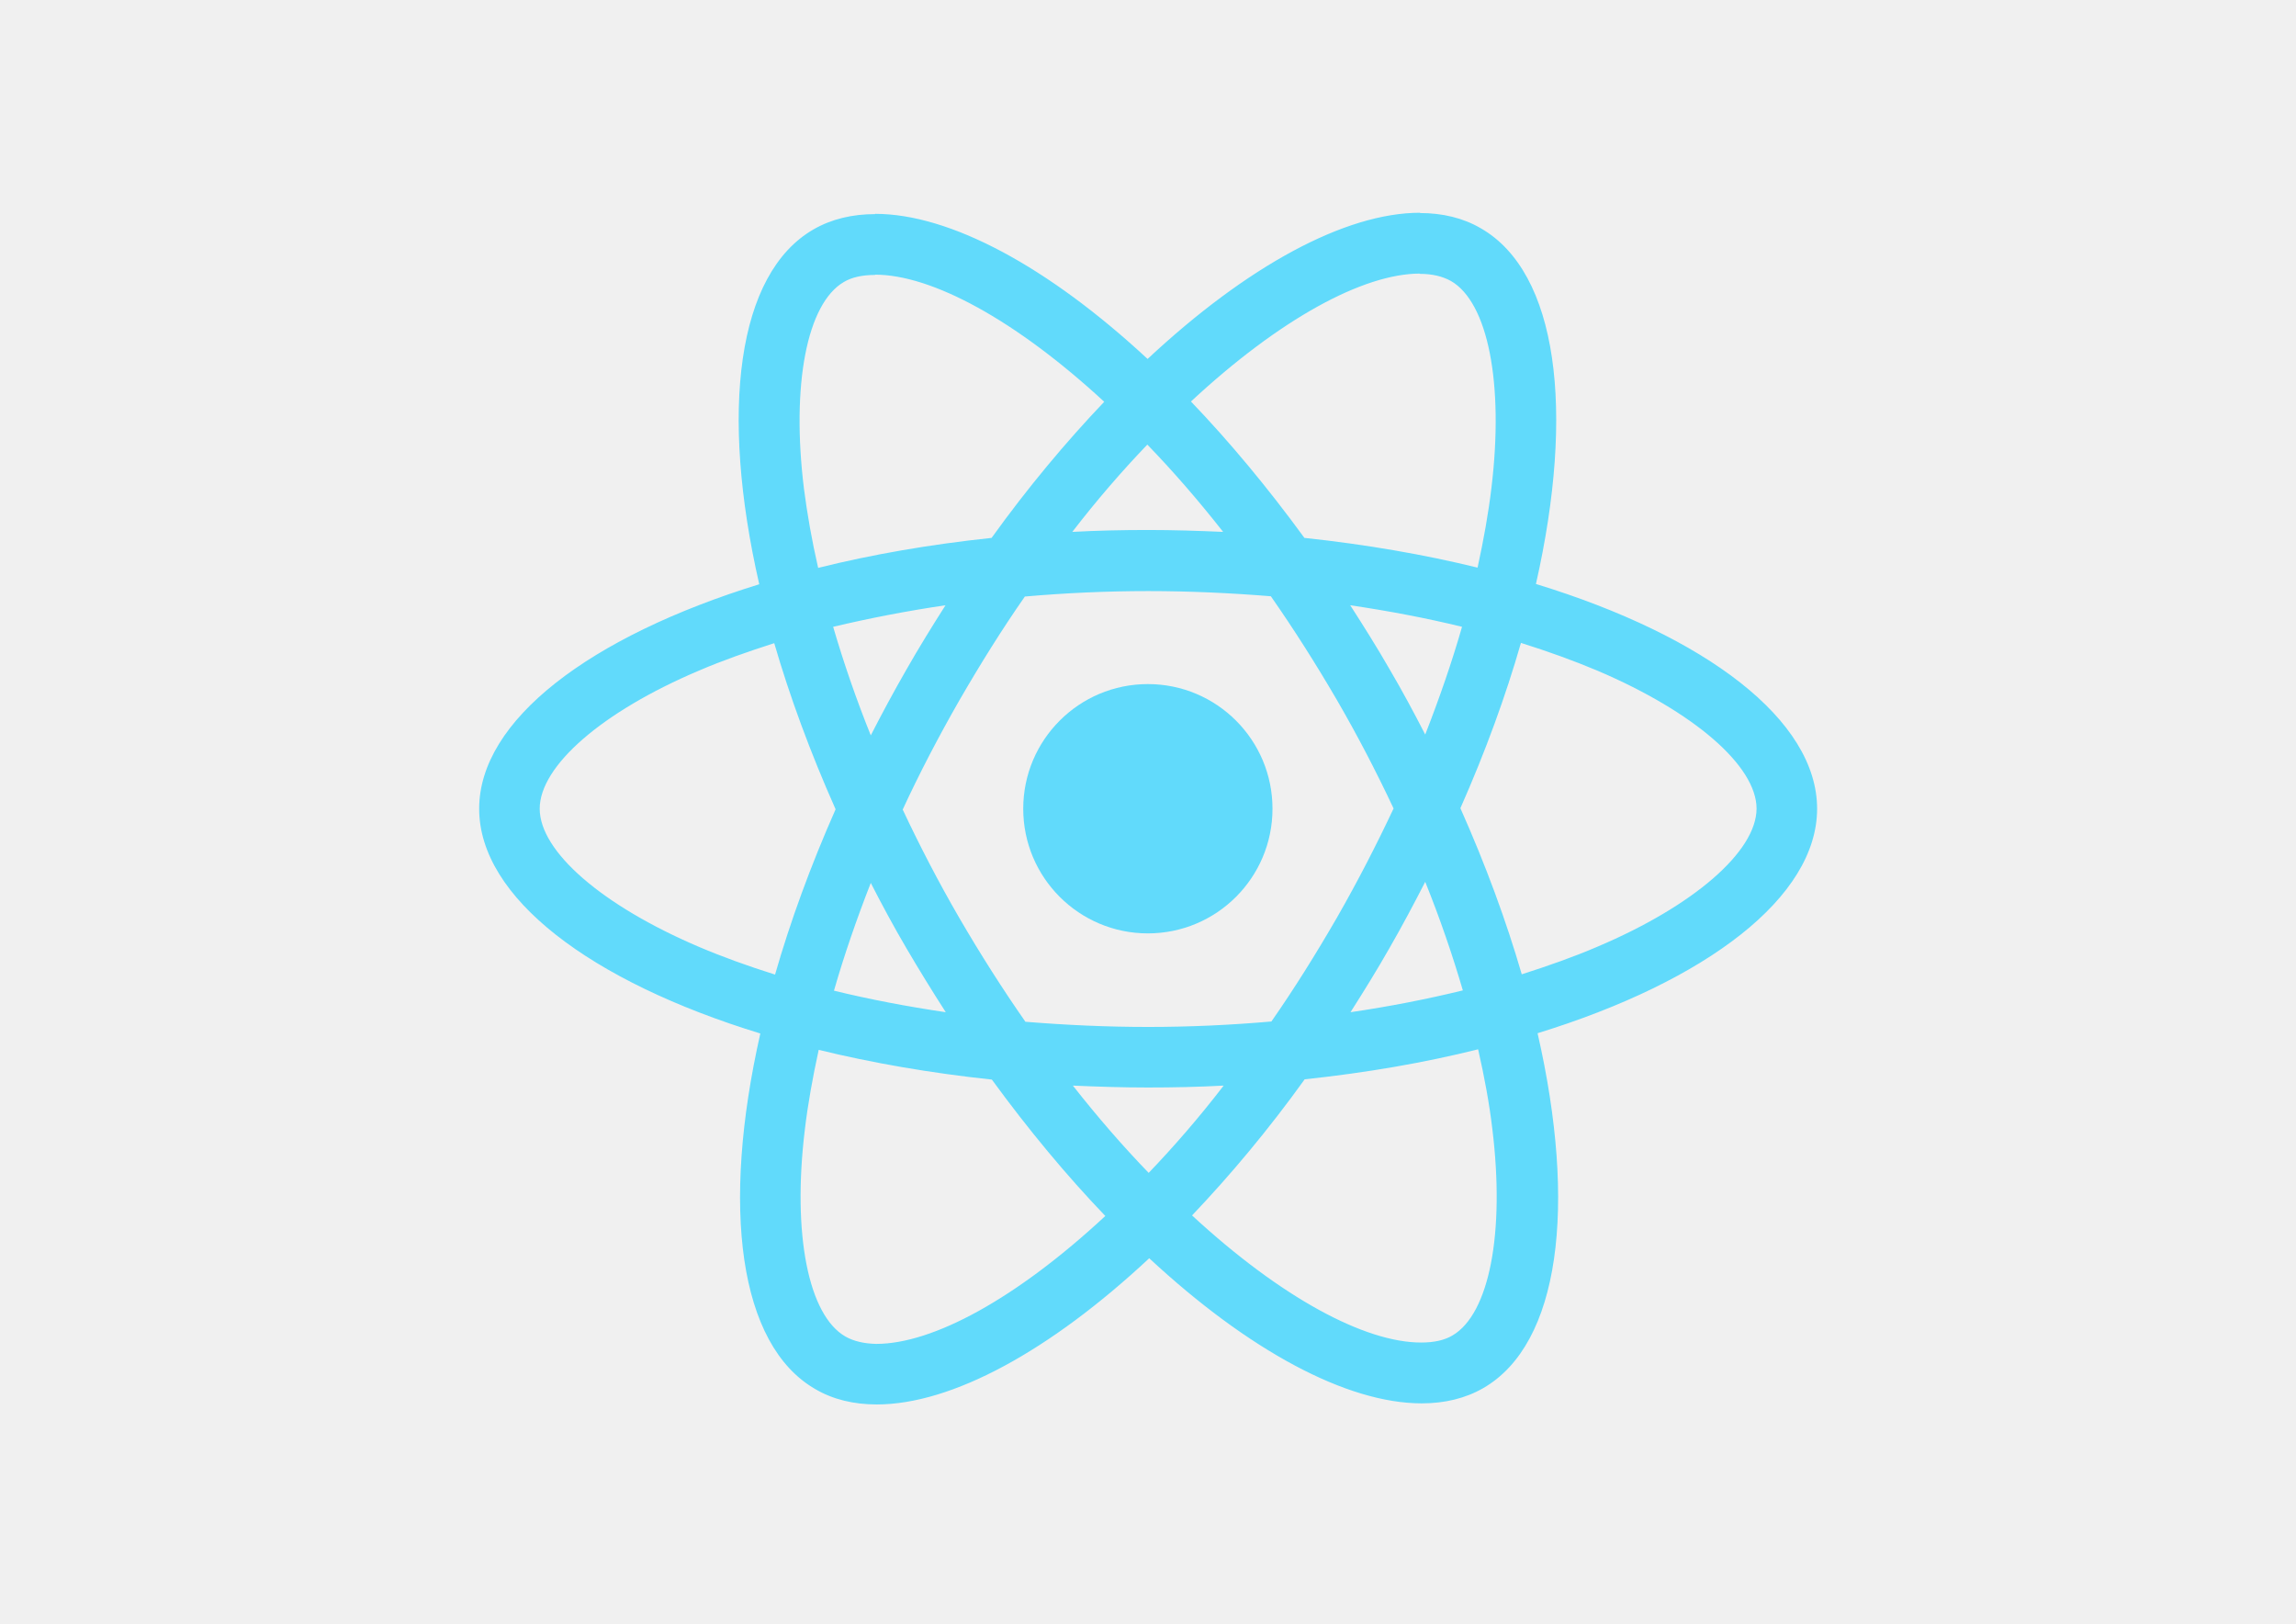
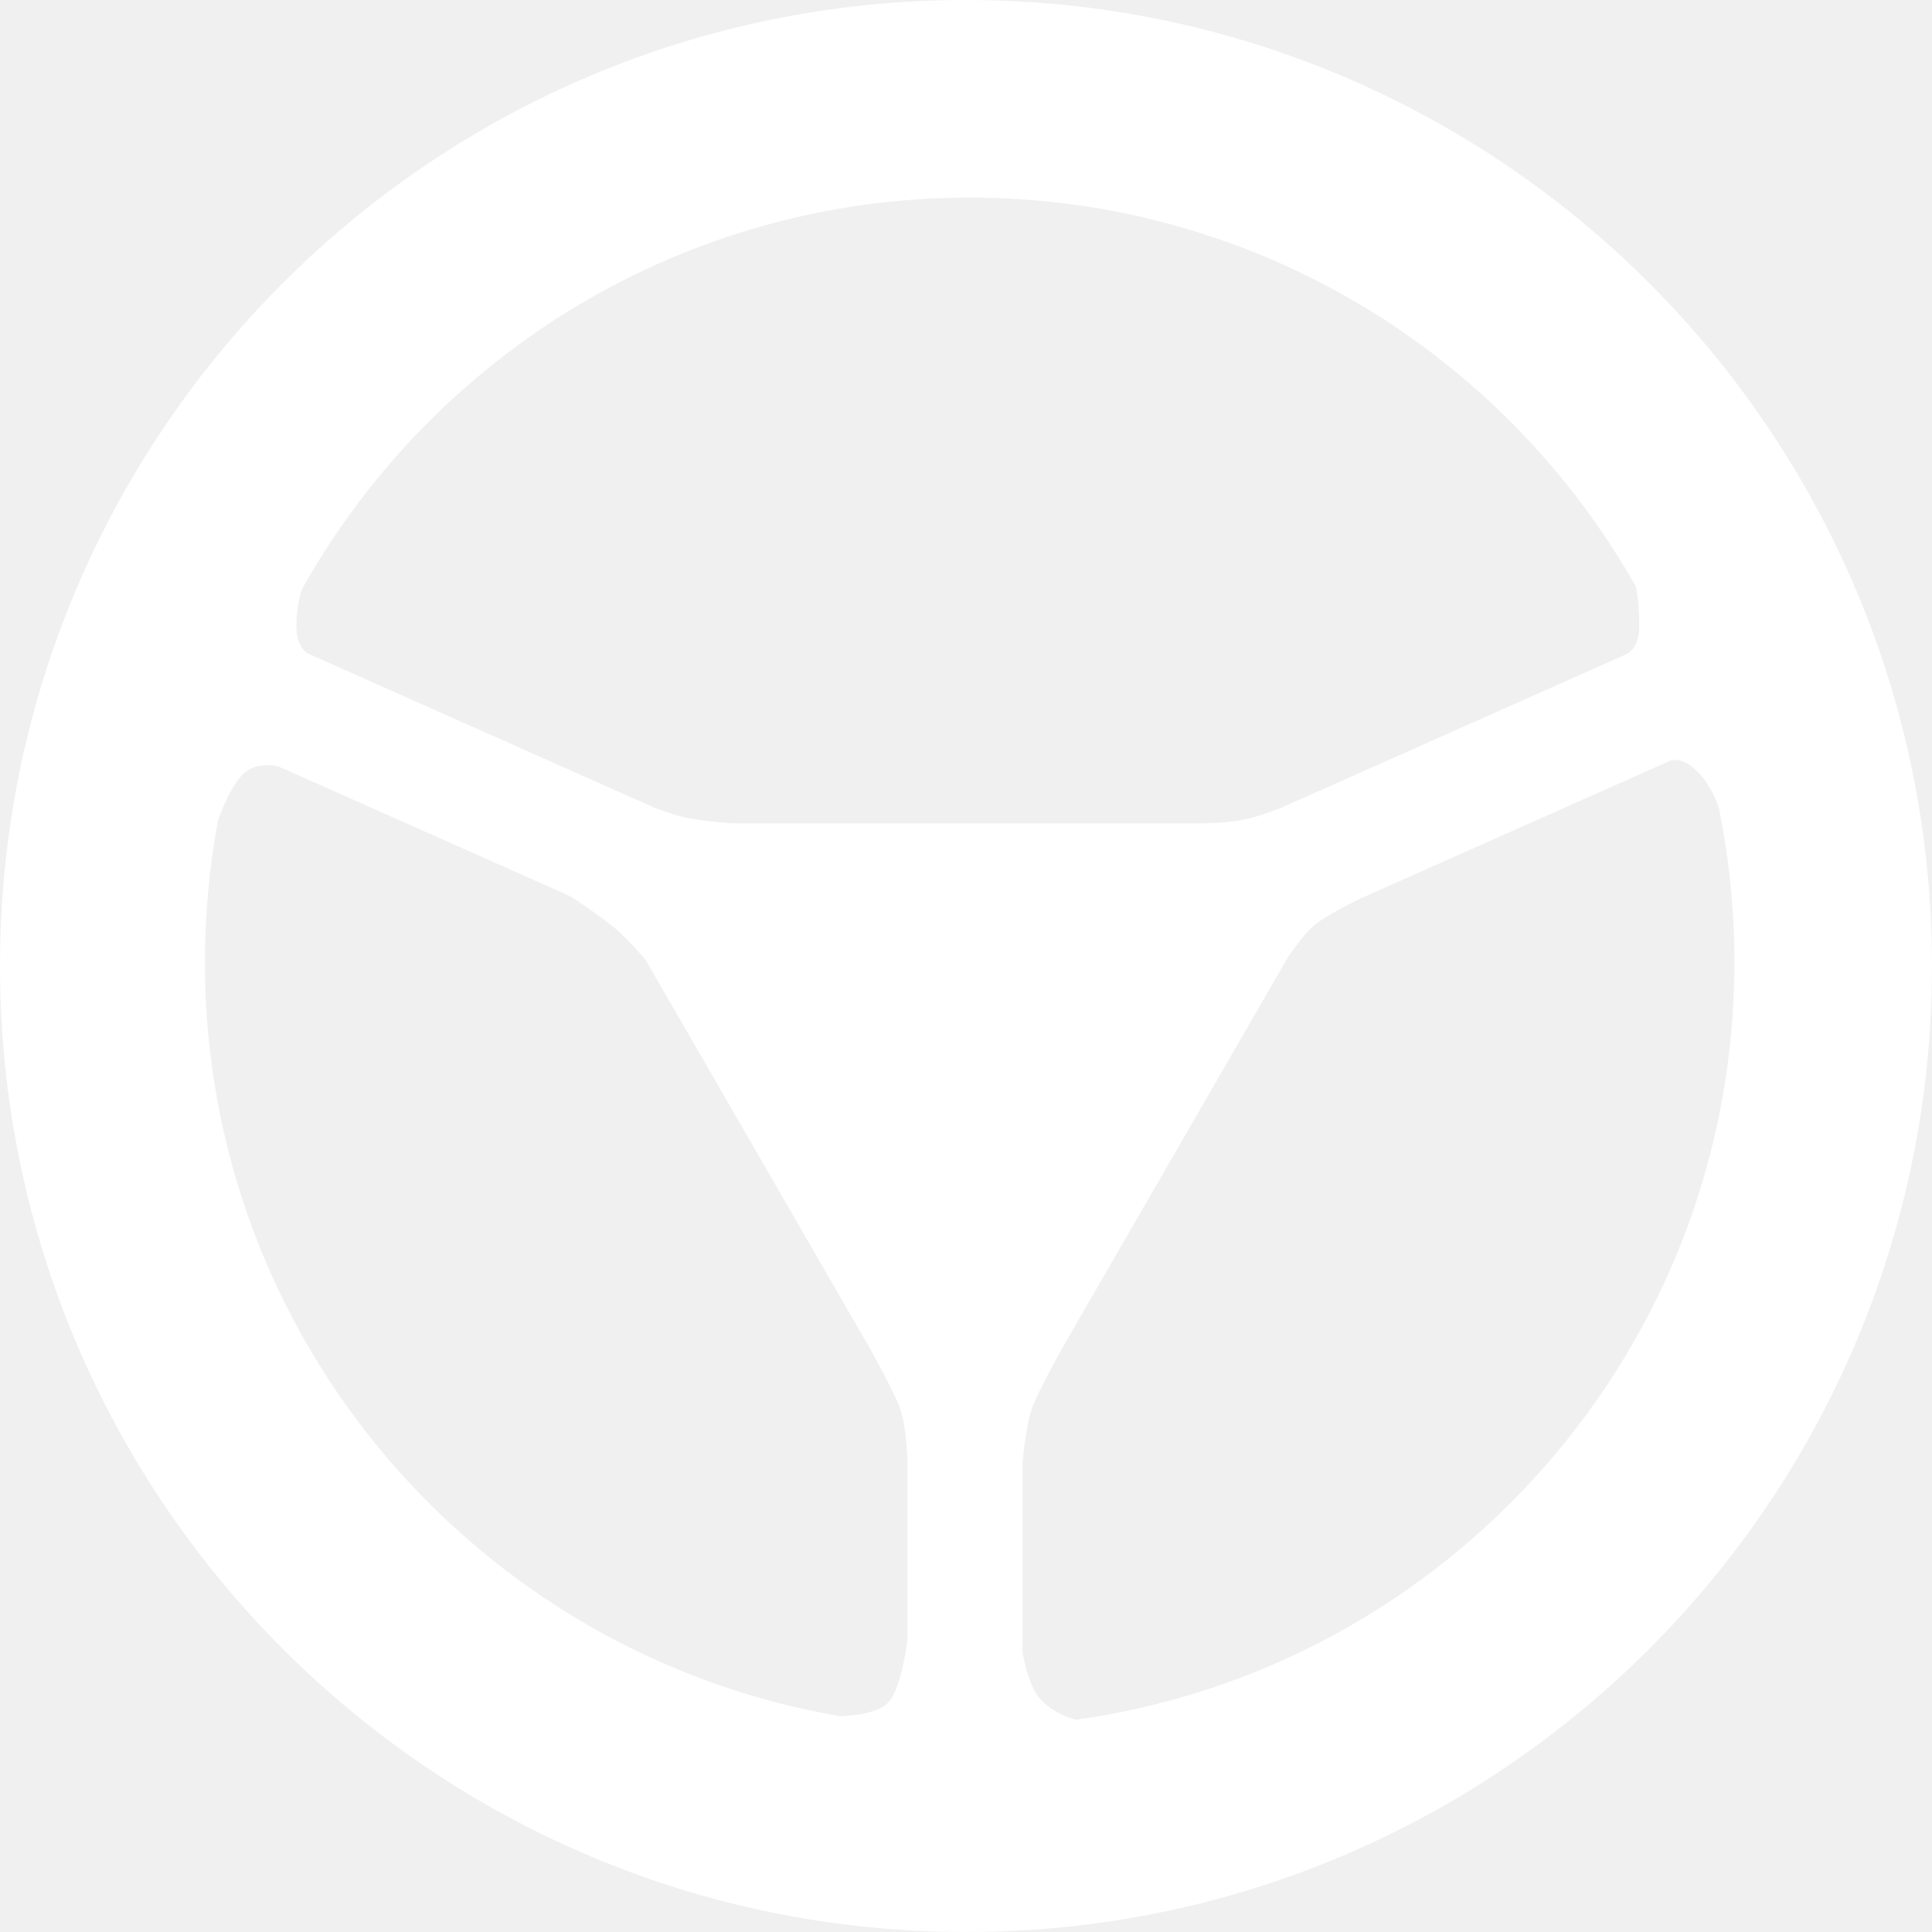
- <svg xmlns="http://www.w3.org/2000/svg" viewBox="0 0 841.9 595.3">
-   <g fill="#61DAFB">
-     <path d="M666.3 296.5c0-32.5-40.7-63.3-103.1-82.4 14.4-63.6 8-114.2-20.2-130.4-6.5-3.8-14.1-5.6-22.4-5.6v22.3c4.6 0 8.3.9 11.4 2.6 13.6 7.8 19.5 37.5 14.9 75.7-1.1 9.4-2.9 19.3-5.1 29.4-19.6-4.8-41-8.5-63.5-10.9-13.5-18.5-27.5-35.3-41.6-50 32.6-30.3 63.2-46.9 84-46.9V78c-27.5 0-63.5 19.6-99.9 53.6-36.4-33.8-72.4-53.2-99.9-53.2v22.3c20.7 0 51.4 16.5 84 46.6-14 14.7-28 31.4-41.3 49.9-22.6 2.4-44 6.1-63.6 11-2.3-10-4-19.7-5.2-29-4.7-38.2 1.1-67.9 14.6-75.8 3-1.8 6.9-2.6 11.5-2.6V78.5c-8.4 0-16 1.8-22.6 5.6-28.1 16.2-34.4 66.7-19.9 130.1-62.2 19.2-102.7 49.9-102.7 82.3 0 32.5 40.7 63.3 103.1 82.4-14.4 63.6-8 114.2 20.2 130.4 6.5 3.8 14.1 5.6 22.5 5.6 27.5 0 63.5-19.6 99.9-53.6 36.4 33.8 72.4 53.2 99.9 53.2 8.4 0 16-1.8 22.6-5.6 28.1-16.2 34.4-66.7 19.9-130.1 62-19.1 102.5-49.9 102.5-82.3zm-130.2-66.7c-3.7 12.9-8.3 26.2-13.5 39.5-4.1-8-8.4-16-13.1-24-4.6-8-9.5-15.8-14.4-23.4 14.2 2.1 27.9 4.7 41 7.9zm-45.8 106.5c-7.8 13.5-15.8 26.3-24.1 38.2-14.9 1.3-30 2-45.2 2-15.1 0-30.2-.7-45-1.9-8.3-11.9-16.4-24.6-24.2-38-7.6-13.1-14.5-26.4-20.8-39.8 6.2-13.4 13.2-26.8 20.7-39.9 7.8-13.5 15.8-26.3 24.1-38.2 14.9-1.3 30-2 45.2-2 15.1 0 30.2.7 45 1.9 8.3 11.9 16.4 24.6 24.2 38 7.6 13.1 14.5 26.4 20.8 39.8-6.3 13.4-13.2 26.8-20.7 39.9zm32.3-13c5.4 13.4 10 26.8 13.8 39.8-13.1 3.2-26.9 5.9-41.2 8 4.9-7.7 9.8-15.6 14.4-23.7 4.6-8 8.9-16.1 13-24.1zM421.2 430c-9.3-9.6-18.6-20.3-27.8-32 9 .4 18.2.7 27.5.7 9.4 0 18.7-.2 27.8-.7-9 11.7-18.3 22.4-27.5 32zm-74.4-58.9c-14.2-2.1-27.9-4.7-41-7.9 3.7-12.9 8.3-26.2 13.5-39.5 4.1 8 8.4 16 13.1 24 4.7 8 9.5 15.8 14.4 23.4zM420.7 163c9.3 9.6 18.6 20.3 27.8 32-9-.4-18.2-.7-27.5-.7-9.4 0-18.7.2-27.8.7 9-11.7 18.3-22.4 27.5-32zm-74 58.9c-4.9 7.7-9.8 15.6-14.4 23.7-4.6 8-8.9 16-13 24-5.4-13.4-10-26.8-13.8-39.8 13.1-3.1 26.9-5.8 41.2-7.9zm-90.5 125.2c-35.4-15.1-58.3-34.9-58.3-50.6 0-15.7 22.9-35.6 58.3-50.6 8.6-3.7 18-7 27.7-10.1 5.7 19.6 13.2 40 22.5 60.9-9.2 20.8-16.6 41.1-22.2 60.6-9.9-3.1-19.3-6.5-28-10.2zM310 490c-13.6-7.8-19.5-37.5-14.9-75.7 1.1-9.4 2.9-19.3 5.1-29.4 19.6 4.8 41 8.5 63.5 10.9 13.5 18.5 27.5 35.3 41.6 50-32.6 30.3-63.2 46.9-84 46.9-4.5-.1-8.3-1-11.3-2.7zm237.2-76.2c4.7 38.2-1.1 67.9-14.6 75.8-3 1.8-6.9 2.6-11.5 2.6-20.7 0-51.4-16.5-84-46.6 14-14.7 28-31.4 41.3-49.9 22.6-2.4 44-6.1 63.6-11 2.3 10.1 4.1 19.8 5.2 29.1zm38.5-66.7c-8.6 3.7-18 7-27.7 10.1-5.7-19.6-13.2-40-22.5-60.9 9.2-20.8 16.6-41.1 22.2-60.6 9.9 3.1 19.3 6.5 28.1 10.2 35.4 15.1 58.3 34.9 58.3 50.6-.1 15.7-23 35.6-58.4 50.6zM320.8 78.4z" />
-     <circle cx="420.9" cy="296.5" r="45.7" />
-     <path d="M520.5 78.1z" />
-   </g>
+ <svg xmlns="http://www.w3.org/2000/svg" width="44" height="44" viewBox="0 0 44 44" fill="none">
+   <path fill-rule="evenodd" clip-rule="evenodd" d="M22 44C34.15 44 44 34.15 44 22C44 9.85 34.15 0 22 0C9.85 0 0 9.85 0 22C0 34.15 9.85 44 22 44ZM24.499 39.167C32.975 37.991 39.5 30.716 39.5 21.917C39.5 20.725 39.38 19.561 39.152 18.436C39.116 18.296 39 17.945 38.695 17.611C38.406 17.295 38.167 17.293 38.06 17.315L30.974 20.467C30.65 20.627 30.13 20.898 29.917 21.083C29.745 21.232 29.518 21.532 29.345 21.778L24.164 30.752L24.167 30.75C24.167 30.75 23.643 31.683 23.5 32.083C23.372 32.442 23.301 33.163 23.288 33.308V37.643C23.344 37.931 23.463 38.419 23.667 38.667C23.967 39.031 24.5 39.167 24.5 39.167L24.499 39.167ZM4.667 21.917C4.667 30.527 10.915 37.678 19.125 39.083C19.393 39.077 20.017 39.032 20.25 38.75C20.548 38.389 20.665 37.349 20.667 37.334V33.25C20.666 33.233 20.641 32.479 20.5 32.083C20.357 31.683 19.833 30.75 19.833 30.75L19.836 30.752L14.703 21.861C14.589 21.728 14.291 21.387 14.037 21.166C13.716 20.888 13 20.417 13 20.417L13.001 20.417L6.346 17.457C6.135 17.411 5.753 17.381 5.5 17.667C5.238 17.962 5.052 18.434 4.967 18.677C4.77 19.727 4.667 20.81 4.667 21.917ZM37.057 14.892C37.152 14.838 37.333 14.68 37.333 14.25C37.333 13.759 37.274 13.445 37.256 13.358C34.266 8.07 28.592 4.5 22.083 4.5C15.56 4.5 9.875 8.086 6.891 13.394C6.844 13.515 6.75 13.812 6.75 14.25C6.75 14.663 6.917 14.825 7.014 14.885L14.912 18.398C15.119 18.477 15.413 18.579 15.652 18.627C16.069 18.71 16.667 18.75 16.667 18.75H27.417C27.417 18.75 27.917 18.75 28.333 18.666C28.614 18.61 28.97 18.479 29.173 18.399L37.003 14.916C37.001 14.916 37 14.917 37 14.917L37.005 14.915L37.057 14.892Z" fill="white" />
</svg>
